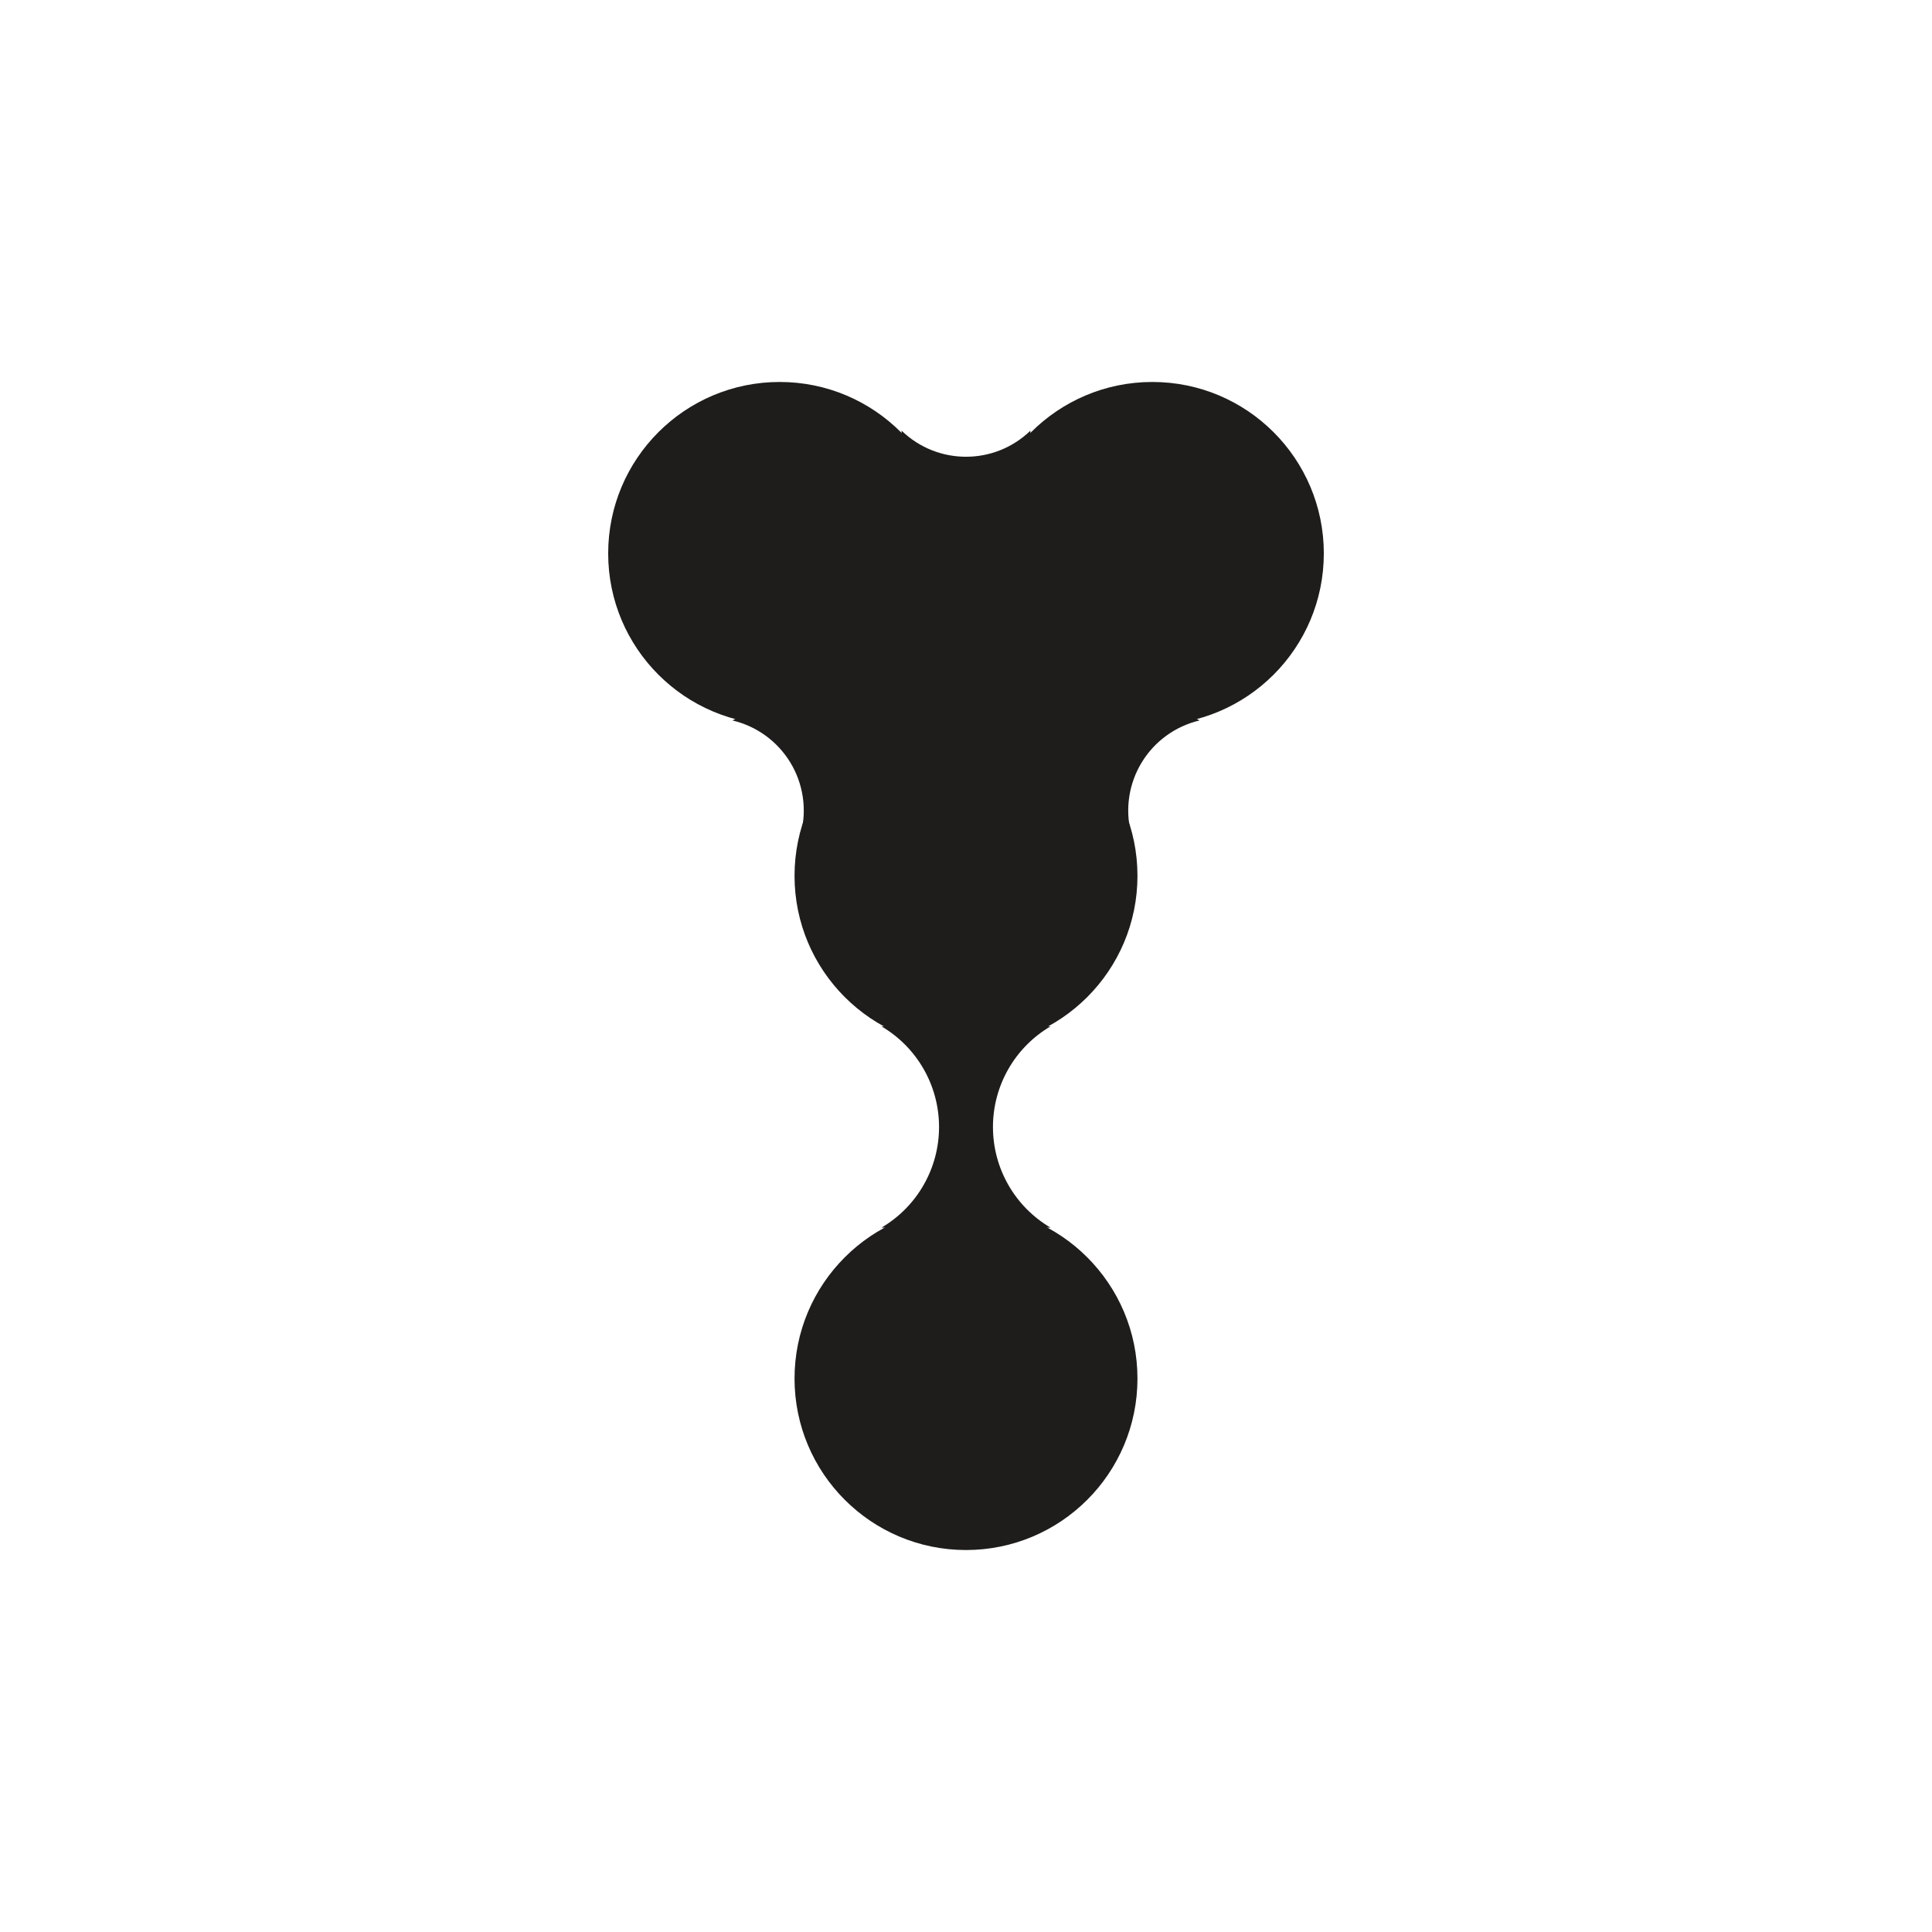
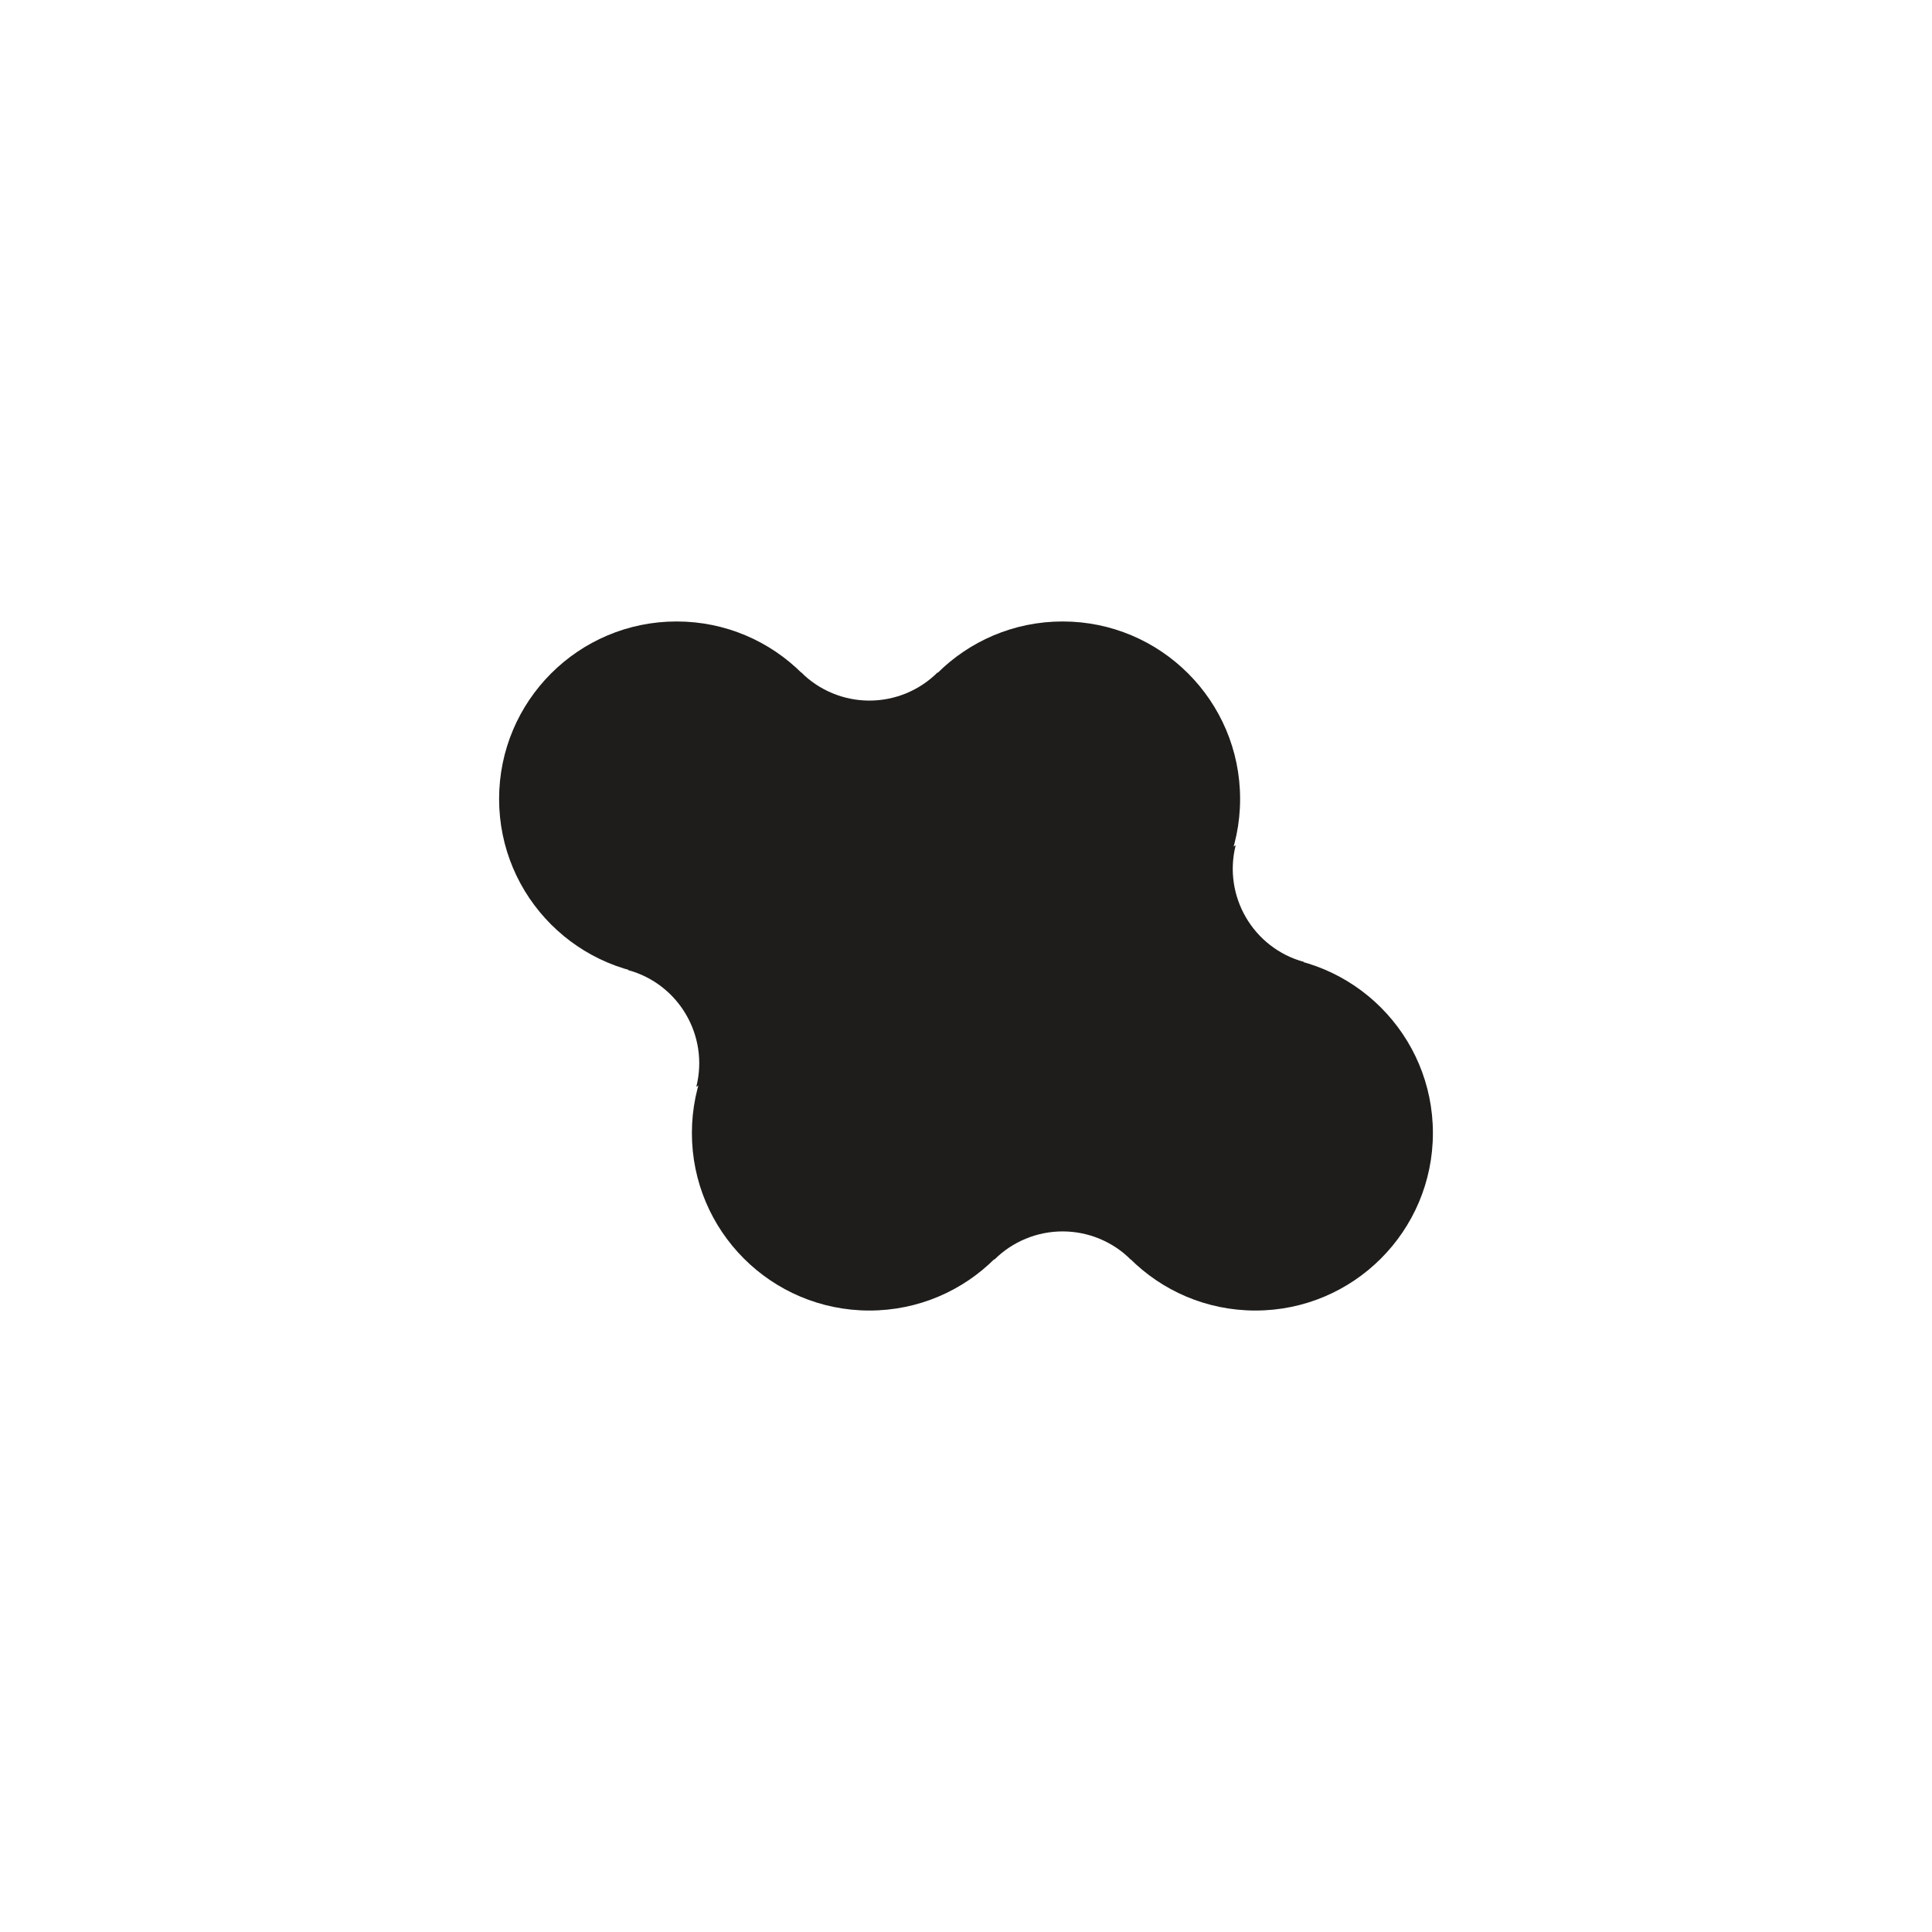
<svg xmlns="http://www.w3.org/2000/svg" width="48" height="48" viewBox="0 0 48 48">
  <g fill="#1e1d1b">
-     <circle cx="19.37" cy="13.75" r="4.26" />
-     <circle cx="28.63" cy="13.75" r="4.26" />
-     <circle cx="24.0" cy="21.76" r="4.26" />
-     <circle cx="24.0" cy="34.25" r="4.26" />
-     <circle cx="24.0" cy="16.42" r="2.31" />
-     <path d="M22.4 16.8A2.3 2.3 0 0 1 25.6 16.8L25.6 10.7A2.3 2.3 0 0 1 22.4 10.7Z" />
-     <path d="M18.2 17.9A2.3 2.3 0 0 1 19.9 20.7L25.1 17.7A2.3 2.3 0 0 1 23.5 14.8Z" />
-     <path d="M24.5 14.8A2.3 2.3 0 0 1 22.9 17.7L28.1 20.7A2.3 2.3 0 0 1 29.8 17.9Z" />
-     <path d="M21.9 25.5A2.9 2.9 0 0 1 21.9 30.5L26.1 30.5A2.9 2.9 0 0 1 26.1 25.5Z" />
+     <circle cx="16.81" cy="19.85" r="4.41" />
+     <circle cx="26.4" cy="19.85" r="4.41" />
+     <circle cx="21.6" cy="28.15" r="4.41" />
+     <circle cx="31.19" cy="28.15" r="4.41" />
+     <circle cx="21.6" cy="22.62" r="2.4" />
+     <circle cx="26.4" cy="25.38" r="2.4" />
+     <path d="M19.9 23.0A2.4 2.4 0 0 1 23.3 23.0L23.3 16.7A2.4 2.4 0 0 1 19.9 16.7Z" />
+     <path d="M15.6 24.1A2.4 2.4 0 0 1 17.3 27.0L22.8 23.9A2.4 2.4 0 0 1 21.1 21.0Z" />
+     <path d="M22.1 21.0A2.4 2.4 0 0 1 20.4 23.9L25.9 27.0A2.4 2.4 0 0 1 27.6 24.1Z" />
+     <path d="M25.2 24.1A2.4 2.4 0 0 1 26.9 27.0L32.4 23.9A2.4 2.4 0 0 1 30.7 21.0Z" />
+     <path d="M24.7 31.3A2.4 2.4 0 0 1 28.1 31.3L28.1 25.0A2.4 2.4 0 0 1 24.7 25.0Z" />
  </g>
</svg>
